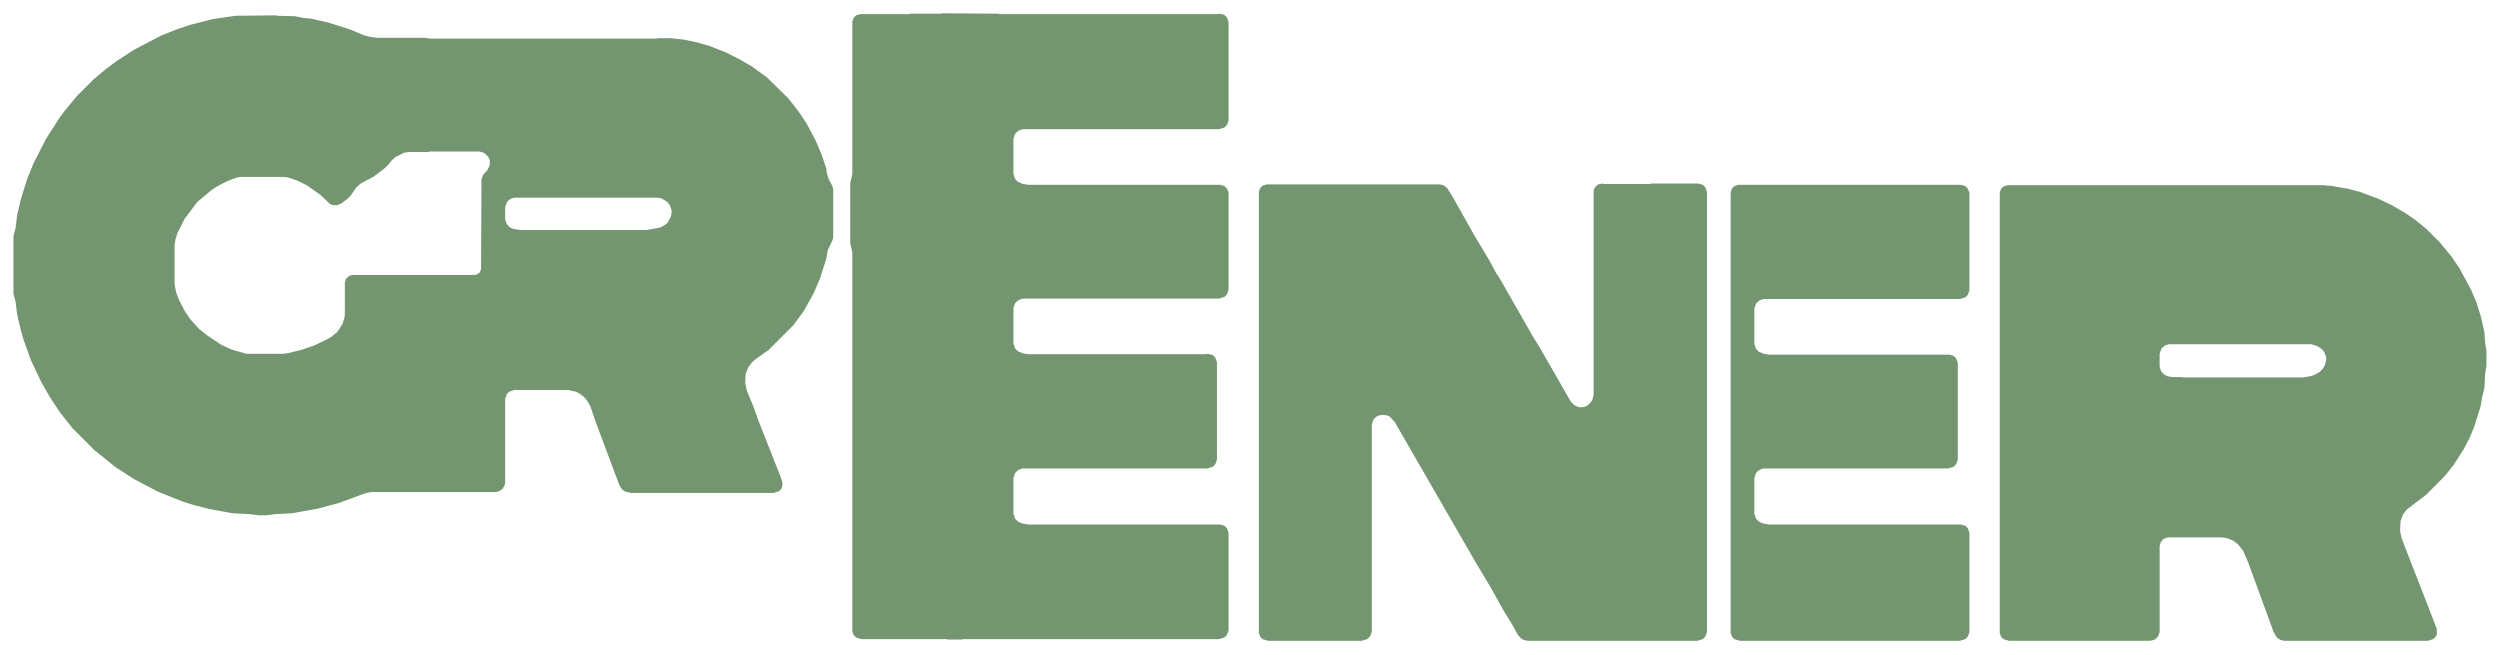
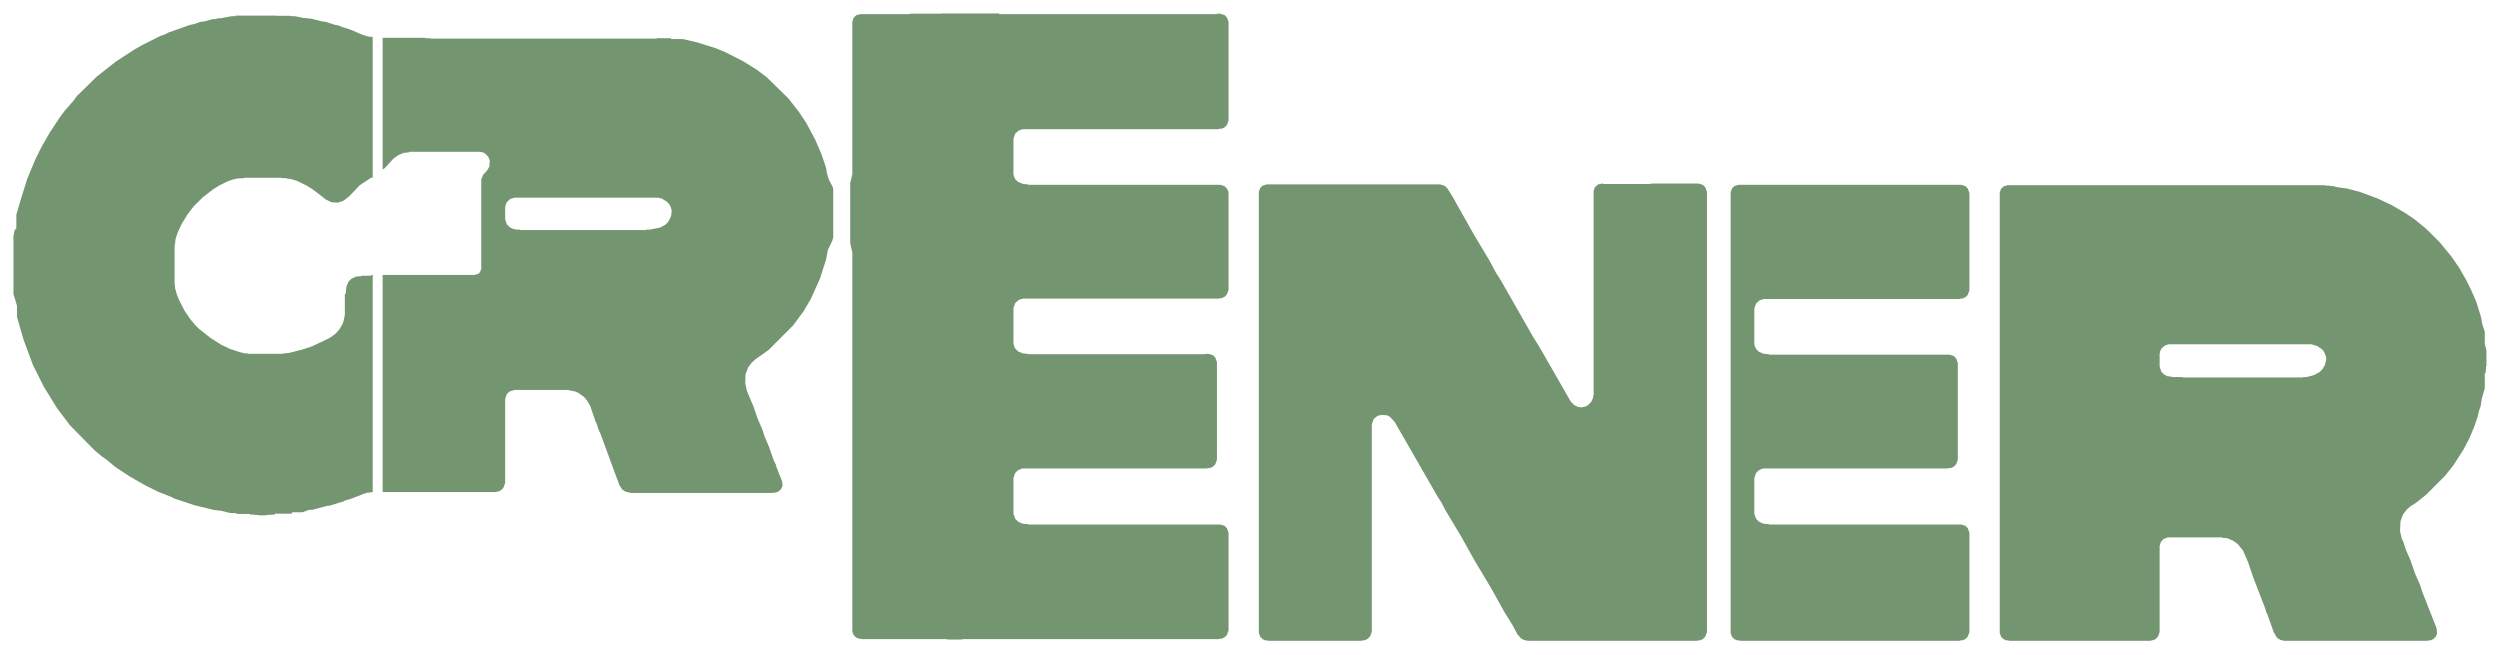
<svg xmlns="http://www.w3.org/2000/svg" role="img" aria-label="Greener" viewBox="12.2 12.5 752.5 197.0">
-   <path fill="#73956F" fill-rule="evenodd" d="M615.25 68.62L614.50 69.38L614.12 70.50L614.12 203.00L614.50 204.12L615.25 204.88L616.88 205.38L659.38 205.38L660.50 205.12L661.00 204.88L661.75 204.12L662.25 202.75L662.25 176.88L662.62 175.62L663.38 174.75L664.75 174.25L681.00 174.25L682.62 174.50L684.38 175.25L685.75 176.25L687.38 178.25L688.88 181.75L696.62 202.88L697.62 204.50L698.62 205.12L699.75 205.38L743.00 205.38L744.62 204.88L745.38 204.12L745.75 203.25L745.62 201.62L735.12 174.62L734.62 172.38L734.75 169.38L735.50 167.38L736.62 165.88L742.50 161.38L748.12 155.75L750.62 152.62L753.75 147.75L755.50 144.38L756.88 141.12L758.88 134.75L759.25 132.38L760.00 129.38L760.25 124.88L760.62 122.62L760.62 118.00L760.25 116.00L760.00 112.38L759.00 108.00L757.62 103.50L756.00 99.75L752.50 93.25L750.12 89.75L746.62 85.50L742.50 81.38L739.12 78.62L736.38 76.75L732.12 74.25L727.88 72.25L722.50 70.25L718.62 69.25L713.50 68.38L712.25 68.38L712.12 68.25L616.50 68.25ZM662.25 122.88L662.25 119.00L662.75 117.50L663.50 116.75L664.12 116.38L665.12 116.12L707.88 116.12L709.62 116.62L711.12 117.62L711.75 118.38L712.38 120.00L712.38 120.88L712.00 122.38L711.25 123.62L710.38 124.50L708.75 125.38L707.62 125.75L705.38 126.12L669.25 126.12L669.12 126.00L666.00 126.00L664.62 125.75L663.62 125.25L662.75 124.38ZM534.25 68.50L533.50 69.25L533.12 70.38L533.12 203.00L533.50 204.12L534.25 204.88L535.88 205.38L602.12 205.38L603.75 204.88L604.50 204.12L605.00 202.75L605.00 172.88L604.50 171.50L603.75 170.75L602.50 170.38L544.75 170.38L542.62 170.00L541.62 169.50L540.75 168.62L540.25 167.12L540.25 156.38L540.75 154.88L541.50 154.12L542.50 153.62L543.12 153.50L598.62 153.50L600.25 153.00L601.00 152.25L601.50 150.88L601.50 121.75L601.00 120.38L600.25 119.62L599.00 119.25L544.75 119.25L543.12 119.00L541.62 118.38L540.75 117.50L540.25 116.00L540.25 105.38L540.75 103.88L541.88 102.88L543.12 102.50L602.12 102.50L603.75 102.00L604.50 101.25L605.00 99.88L605.00 70.62L604.50 69.25L603.75 68.50L602.50 68.12L535.50 68.12ZM524.75 68.12L523.50 67.75L509.12 67.75L509.00 67.88L495.00 67.88L494.50 67.75L493.25 68.00L492.25 68.88L491.88 70.00L491.88 131.25L491.62 132.50L491.12 133.50L490.12 134.50L489.38 134.88L488.25 135.12L487.25 135.00L486.12 134.50L485.00 133.38L475.75 117.25L473.50 113.62L463.88 96.75L462.50 94.62L460.50 90.88L456.00 83.38L449.38 71.62L447.88 69.25L447.25 68.62L446.62 68.25L445.62 68.00L393.50 68.00L392.25 68.38L391.50 69.12L391.12 70.25L391.12 203.00L391.50 204.12L392.25 204.88L393.88 205.38L422.12 205.38L423.75 204.88L424.62 204.00L425.12 202.62L425.12 140.25L425.62 138.75L426.38 138.00L427.00 137.62L428.12 137.38L429.62 137.50L430.50 137.88L432.00 139.50L456.00 181.12L461.00 189.50L465.12 196.88L467.38 200.50L469.00 203.50L470.00 204.62L470.88 205.12L472.00 205.38L523.12 205.38L524.75 204.88L525.50 204.12L526.00 202.75L526.00 70.25L525.50 68.88ZM22.25 61.75L20.38 66.38L18.50 72.38L17.38 77.12L16.88 81.25L16.25 83.50L16.25 101.00L16.88 103.25L17.38 107.25L18.50 112.00L19.25 114.62L21.38 120.62L24.62 127.50L27.12 131.88L30.25 136.62L34.00 141.38L40.62 148.00L47.00 153.12L52.62 156.75L59.75 160.50L67.25 163.50L70.88 164.62L75.38 165.75L82.25 167.00L87.38 167.25L90.12 167.62L92.25 167.62L95.00 167.25L100.00 167.00L107.75 165.62L114.25 163.88L122.38 160.88L124.00 160.62L161.25 160.62L162.00 160.50L162.88 160.12L163.50 159.62L164.12 158.50L164.25 157.88L164.25 132.62L164.75 131.12L165.50 130.38L167.00 129.88L183.12 129.88L185.50 130.38L186.50 130.88L188.00 132.00L188.88 133.00L189.88 134.75L191.50 139.50L198.62 158.50L199.50 159.88L200.50 160.50L202.12 160.88L245.00 160.88L246.62 160.38L247.38 159.62L247.62 159.12L247.75 157.88L247.25 156.25L240.25 138.50L239.00 134.88L237.00 130.12L236.50 127.75L236.62 125.12L237.38 123.12L238.50 121.62L239.62 120.62L243.50 117.88L251.00 110.38L254.12 106.12L257.12 100.75L259.00 96.38L260.88 90.50L261.38 87.75L262.75 84.88L263.00 83.88L263.00 69.50L262.75 68.50L261.62 66.38L261.12 64.75L260.88 63.12L259.50 59.00L257.62 54.62L254.88 49.50L252.62 46.12L249.50 42.12L243.00 35.75L238.50 32.50L234.62 30.25L230.62 28.25L225.88 26.38L222.00 25.25L217.75 24.38L214.12 24.00L210.00 24.00L209.88 24.12L141.75 24.12L140.12 23.88L125.75 23.88L123.75 23.62L121.75 23.12L117.62 21.38L110.88 19.25L105.88 18.12L103.38 17.88L101.00 17.38L95.50 17.25L95.38 17.12L83.12 17.25L76.25 18.25L69.38 20.00L65.25 21.38L60.62 23.25L52.50 27.50L47.12 31.00L44.12 33.25L40.38 36.38L35.38 41.38L31.75 45.75L30.25 47.75L26.00 54.38ZM164.25 78.50L164.25 74.88L164.75 73.38L165.50 72.62L166.12 72.25L167.12 72.00L210.25 72.00L211.38 72.25L213.00 73.25L213.75 74.12L214.38 75.88L214.25 77.25L214.00 78.00L213.25 79.38L212.50 80.12L210.88 81.00L206.62 81.75L168.75 81.75L166.62 81.38L165.62 80.88L164.75 80.00ZM159.12 59.62L159.62 60.75L159.62 62.25L158.88 63.75L157.62 65.12L157.12 66.50L157.00 93.50L156.62 94.50L155.75 95.12L155.12 95.25L118.38 95.25L117.38 95.50L116.38 96.38L116.00 97.50L116.00 107.25L115.88 108.12L115.25 110.12L113.75 112.38L112.12 113.75L110.88 114.50L106.75 116.50L103.12 117.75L99.12 118.75L97.38 119.00L86.88 119.00L86.00 118.88L82.00 117.75L78.75 116.25L74.62 113.50L72.12 111.50L69.62 108.75L67.88 106.25L66.12 102.88L65.25 100.62L64.75 98.12L64.75 86.25L65.00 84.62L65.62 82.62L67.75 78.38L71.62 73.25L76.00 69.62L77.50 68.62L80.38 67.12L83.25 66.00L84.62 65.75L97.88 65.75L98.75 65.88L101.75 66.88L104.75 68.38L108.75 71.25L111.50 73.88L112.38 74.25L113.75 74.25L114.88 73.75L116.75 72.38L117.75 71.38L119.38 69.00L120.75 67.75L124.75 65.62L128.00 63.12L129.38 61.75L130.00 60.88L131.25 59.75L133.75 58.50L135.38 58.25L141.25 58.25L141.38 58.12L156.62 58.12L157.88 58.50ZM269.88 17.12L269.12 17.88L268.75 19.00L268.75 64.88L268.12 67.62L268.12 85.75L268.75 88.50L268.75 202.50L269.12 203.62L269.88 204.38L271.50 204.88L297.25 204.88L297.38 205.00L301.75 205.00L301.88 204.88L379.12 204.88L380.75 204.38L381.50 203.62L382.00 202.25L382.00 172.88L381.50 171.50L380.75 170.75L379.50 170.38L321.75 170.38L319.62 170.00L318.62 169.50L317.75 168.62L317.25 167.12L317.25 156.38L317.75 154.88L318.50 154.12L319.50 153.62L320.12 153.50L375.62 153.50L377.25 153.00L378.00 152.25L378.50 150.88L378.50 121.50L378.00 120.12L377.25 119.38L375.88 119.00L374.88 119.12L321.75 119.12L320.12 118.88L318.62 118.25L317.75 117.38L317.25 115.88L317.25 105.25L317.75 103.75L318.88 102.75L320.12 102.38L379.12 102.38L380.75 101.88L381.50 101.12L382.00 99.75L382.00 70.62L381.88 70.00L381.50 69.25L380.75 68.50L379.50 68.12L321.75 68.12L320.12 67.88L318.62 67.25L317.75 66.38L317.25 64.88L317.25 54.25L317.75 52.75L318.88 51.75L320.12 51.38L379.12 51.38L380.75 50.88L381.50 50.12L382.00 48.75L382.00 19.12L381.50 17.75L380.75 17.00L379.38 16.62L378.38 16.75L313.00 16.75L312.88 16.62L295.75 16.50L295.62 16.62L286.12 16.62L286.00 16.75L271.12 16.75Z" />
+   <path fill="#73956F" fill-rule="evenodd" d="M615.25 68.62L614.50 69.38L614.12 70.50L614.12 203.00L614.50 204.12L615.25 204.88L616.12 205.25L616.75 205.25L616.88 205.38L659.38 205.38L660.50 205.12L661.00 204.88L661.75 204.12L662.25 202.75L662.25 176.88L662.62 175.62L663.38 174.75L664.75 174.25L681.00 174.25L681.12 174.38L682.62 174.50L684.38 175.25L685.75 176.25L687.38 178.25L688.88 181.75L690.50 186.50L694.12 195.88L694.38 196.88L694.62 197.25L696.62 202.88L697.62 204.50L698.62 205.12L699.75 205.38L743.00 205.38L743.12 205.25L743.75 205.25L744.62 204.88L745.38 204.12L745.75 203.25L745.62 201.62L741.25 190.50L740.62 188.50L739.12 185.12L737.75 181.12L736.38 178.00L735.62 175.62L735.12 174.62L734.62 172.38L734.75 169.38L735.50 167.38L736.62 165.88L737.75 164.88L739.38 163.88L742.50 161.38L748.12 155.75L750.62 152.62L753.75 147.75L755.50 144.38L756.88 141.12L758.00 137.88L758.38 136.12L758.88 134.75L759.25 132.38L760.12 129.38L760.12 124.88L760.38 124.75L760.50 122.75L760.62 122.62L760.62 118.00L760.12 116.00L760.12 112.38L759.38 110.12L759.00 108.00L757.62 103.50L756.00 99.75L754.50 96.75L752.50 93.25L750.12 89.75L746.62 85.50L742.50 81.38L739.12 78.62L736.38 76.75L732.12 74.25L727.88 72.25L722.50 70.25L718.62 69.25L715.88 68.88L714.38 68.50L713.62 68.50L713.50 68.38L712.25 68.38L712.12 68.25L616.50 68.25ZM662.25 122.88L662.25 119.00L662.50 118.00L662.75 117.50L663.50 116.75L664.12 116.38L665.12 116.12L707.88 116.12L709.62 116.62L711.12 117.62L711.75 118.38L712.38 120.00L712.38 120.88L712.00 122.38L711.25 123.62L710.38 124.50L708.75 125.38L706.50 126.00L705.50 126.00L705.38 126.12L669.25 126.12L669.12 126.00L666.00 126.00L665.88 125.88L664.62 125.75L663.62 125.25L662.75 124.38ZM534.25 68.50L533.50 69.25L533.12 70.38L533.12 203.00L533.50 204.12L534.25 204.88L535.12 205.25L535.75 205.25L535.88 205.38L602.12 205.38L602.25 205.25L602.88 205.25L603.75 204.88L604.50 204.12L605.00 202.75L605.00 172.88L604.50 171.50L603.75 170.75L602.50 170.38L544.75 170.38L544.62 170.25L543.75 170.25L542.62 170.00L541.62 169.50L540.75 168.62L540.25 167.12L540.25 156.38L540.75 154.88L541.50 154.12L542.50 153.62L543.12 153.50L598.62 153.50L598.75 153.38L599.38 153.38L600.25 153.00L601.00 152.25L601.50 150.88L601.50 121.75L601.00 120.38L600.25 119.62L599.00 119.25L544.75 119.25L544.62 119.12L543.12 119.00L541.62 118.38L540.75 117.50L540.38 116.62L540.25 116.00L540.25 105.38L540.75 103.88L541.88 102.88L543.12 102.50L602.12 102.50L602.25 102.38L602.88 102.38L603.75 102.00L604.50 101.25L605.00 99.88L605.00 70.62L604.50 69.25L603.75 68.50L602.50 68.12L535.50 68.12ZM524.75 68.12L523.50 67.75L509.12 67.75L509.00 67.88L495.00 67.88L494.50 67.75L493.25 68.00L492.25 68.88L491.88 70.00L491.88 131.25L491.62 132.50L491.12 133.50L490.12 134.50L489.38 134.88L488.25 135.12L487.25 135.00L486.12 134.50L485.00 133.38L475.75 117.25L473.50 113.62L463.88 96.75L462.50 94.62L460.50 90.88L456.00 83.38L449.38 71.62L447.88 69.25L447.25 68.62L446.62 68.25L445.62 68.00L393.50 68.00L392.25 68.38L391.50 69.12L391.12 70.25L391.12 203.00L391.50 204.12L392.25 204.88L393.12 205.25L393.75 205.25L393.88 205.38L422.12 205.38L422.25 205.25L422.88 205.25L423.75 204.88L424.62 204.00L425.12 202.62L425.12 140.25L425.62 138.75L426.38 138.00L427.00 137.62L428.12 137.38L429.62 137.50L430.50 137.88L432.00 139.50L445.00 162.12L446.00 163.62L447.38 166.25L451.88 173.75L456.00 181.12L461.00 189.50L465.12 196.88L467.38 200.50L469.00 203.50L470.00 204.62L470.88 205.12L472.00 205.38L523.12 205.38L523.25 205.25L523.88 205.25L524.75 204.88L525.50 204.12L526.00 202.75L526.00 70.25L525.50 68.88ZM127.38 23.88L127.38 63.50L128.00 63.12L130.62 60.25L132.00 59.25L133.75 58.50L135.25 58.38L135.38 58.19L156.62 58.19L157.62 58.38L158.25 58.75L159.12 59.62L159.62 60.75L159.50 62.62L158.88 63.75L157.62 65.12L157.06 66.50L157.06 93.50L156.62 94.50L156.25 94.88L155.12 95.25L127.38 95.25L127.38 160.62L161.25 160.62L162.38 160.38L163.25 159.88L163.75 159.25L164.25 157.88L164.25 132.62L164.75 131.12L165.50 130.38L167.00 129.88L183.12 129.88L185.50 130.38L186.50 130.88L188.00 132.00L188.88 133.00L189.88 134.75L191.50 139.50L191.75 139.88L192.38 141.88L192.88 142.88L198.62 158.50L199.50 159.88L200.50 160.50L202.12 160.88L245.00 160.88L245.12 160.75L245.75 160.75L246.62 160.38L247.38 159.62L247.75 158.62L247.62 157.38L245.88 153.00L245.75 152.38L245.12 151.12L243.62 146.88L242.38 144.00L241.75 142.00L240.25 138.50L239.00 134.88L237.00 130.12L236.50 127.75L236.62 125.12L237.38 123.12L238.50 121.62L239.62 120.62L243.50 117.88L251.00 110.38L254.12 106.12L256.25 102.50L259.00 96.38L260.88 90.50L261.38 87.75L262.75 84.88L263.00 83.88L263.00 69.50L262.88 68.88L261.62 66.38L261.12 64.75L260.88 63.12L259.50 59.00L257.62 54.62L254.88 49.50L252.62 46.12L249.50 42.12L243.00 35.75L240.00 33.50L236.00 31.00L230.62 28.25L227.62 27.00L222.00 25.25L217.75 24.25L214.25 24.25L214.12 24.00L210.00 24.00L209.88 24.12L141.75 24.12L141.62 24.00L140.25 24.00L140.12 23.88ZM164.25 78.50L164.25 74.88L164.50 73.88L164.75 73.38L165.50 72.62L166.12 72.25L167.12 72.00L210.25 72.00L211.38 72.25L213.00 73.25L213.75 74.12L214.12 74.88L214.38 75.88L214.25 77.25L214.00 78.00L213.25 79.38L212.50 80.12L210.88 81.00L207.75 81.62L206.75 81.62L206.62 81.75L168.75 81.75L168.62 81.62L167.75 81.62L166.62 81.38L165.62 80.88L164.75 80.00ZM83.12 17.19L83.00 17.38L81.88 17.38L78.62 18.00L77.88 18.00L77.00 18.25L76.25 18.25L74.00 18.88L72.38 19.12L70.62 19.75L69.38 20.00L63.00 22.25L61.50 23.00L60.62 23.25L55.12 26.00L52.50 27.50L47.12 31.00L41.25 35.62L35.38 41.38L34.38 42.75L31.75 45.75L30.25 47.75L27.12 52.50L24.62 56.88L22.88 60.38L20.38 66.38L18.50 72.38L17.12 77.12L17.12 81.25L16.62 81.75L16.25 83.50L16.25 101.00L17.31 104.50L17.31 107.88L19.25 114.62L22.12 122.38L25.38 128.88L29.38 135.38L33.25 140.50L40.62 148.00L43.00 150.00L44.12 150.75L47.00 153.12L51.38 156.00L55.75 158.50L59.75 160.50L63.88 162.12L64.50 162.50L70.88 164.62L76.62 166.00L78.75 166.25L81.38 166.88L83.38 167.00L83.50 167.19L87.38 167.19L87.50 167.38L88.75 167.38L88.88 167.50L90.00 167.50L90.12 167.62L92.25 167.62L92.38 167.50L94.88 167.38L95.00 167.12L100.00 167.12L100.12 166.69L103.25 166.69L105.12 166.00L106.50 165.88L110.75 164.75L111.25 164.75L115.75 163.38L116.12 163.12L117.88 162.62L122.38 160.88L124.38 160.62L124.38 95.25L124.00 95.25L123.88 95.50L121.12 95.50L121.00 95.62L119.38 95.75L118.00 96.38L117.12 97.25L116.50 98.62L116.25 100.88L116.00 101.00L116.00 107.25L115.62 109.12L115.25 110.12L114.38 111.62L113.25 112.88L112.12 113.75L110.88 114.50L106.12 116.75L103.12 117.75L99.12 118.75L97.50 118.88L97.38 119.00L86.88 119.00L86.75 118.88L86.00 118.88L84.38 118.50L81.38 117.50L78.75 116.25L75.62 114.25L72.12 111.50L71.00 110.38L69.62 108.75L67.88 106.25L66.12 102.88L65.38 101.00L64.88 99.12L64.88 98.25L64.75 98.12L64.75 86.25L64.88 86.12L65.00 84.62L65.62 82.62L66.88 79.88L68.75 76.88L70.50 74.62L73.25 71.88L76.50 69.38L78.12 68.38L80.62 67.12L82.00 66.62L83.50 66.25L85.62 66.12L85.75 66.00L96.88 66.00L97.00 66.12L98.38 66.12L98.50 66.25L99.75 66.38L101.75 67.00L104.75 68.50L106.50 69.62L110.38 72.62L112.00 73.38L113.88 73.50L115.38 73.00L116.00 72.62L117.38 71.50L120.50 68.25L123.88 66.00L124.00 66.12L124.38 65.88L124.38 23.62L123.12 23.50L121.38 23.00L117.62 21.38L115.12 20.62L114.00 20.12L113.12 20.00L109.88 19.00L109.38 19.00L105.88 18.12L103.38 17.88L101.00 17.38L99.75 17.38L99.62 17.25L95.50 17.25L95.38 17.19ZM269.88 17.12L269.12 17.88L268.75 19.00L268.75 64.88L268.12 67.62L268.12 85.75L268.75 88.50L268.75 202.50L269.12 203.62L269.88 204.38L270.75 204.75L271.38 204.75L271.50 204.88L297.25 204.88L297.38 205.00L301.75 205.00L301.88 204.88L379.12 204.88L379.25 204.75L379.88 204.75L380.75 204.38L381.50 203.62L382.00 202.25L382.00 172.88L381.50 171.50L380.75 170.75L379.50 170.38L321.75 170.38L321.62 170.25L320.75 170.25L319.62 170.00L318.62 169.50L317.75 168.62L317.25 167.12L317.25 156.38L317.75 154.88L318.50 154.12L319.50 153.62L320.12 153.50L375.62 153.50L375.75 153.38L376.38 153.38L377.25 153.00L378.00 152.25L378.50 150.88L378.50 121.50L378.00 120.12L377.25 119.38L375.88 119.00L375.00 119.00L374.88 119.12L321.75 119.12L321.62 119.00L320.12 118.88L318.62 118.25L317.75 117.38L317.38 116.50L317.25 115.88L317.25 105.25L317.75 103.75L318.88 102.75L320.12 102.38L379.12 102.38L379.25 102.25L379.88 102.25L380.75 101.88L381.50 101.12L382.00 99.75L382.00 70.62L381.88 70.00L381.50 69.25L380.75 68.50L379.50 68.12L321.75 68.12L321.62 68.00L320.12 67.88L318.62 67.25L317.75 66.38L317.38 65.50L317.25 64.88L317.25 54.25L317.75 52.75L318.88 51.75L320.12 51.38L379.12 51.38L379.25 51.25L379.88 51.25L380.75 50.88L381.50 50.12L382.00 48.75L382.00 19.12L381.50 17.75L380.75 17.00L379.38 16.62L378.50 16.62L378.38 16.75L313.00 16.75L312.88 16.56L295.75 16.56L295.62 16.62L286.12 16.62L286.00 16.75L271.12 16.75Z" />
</svg>
